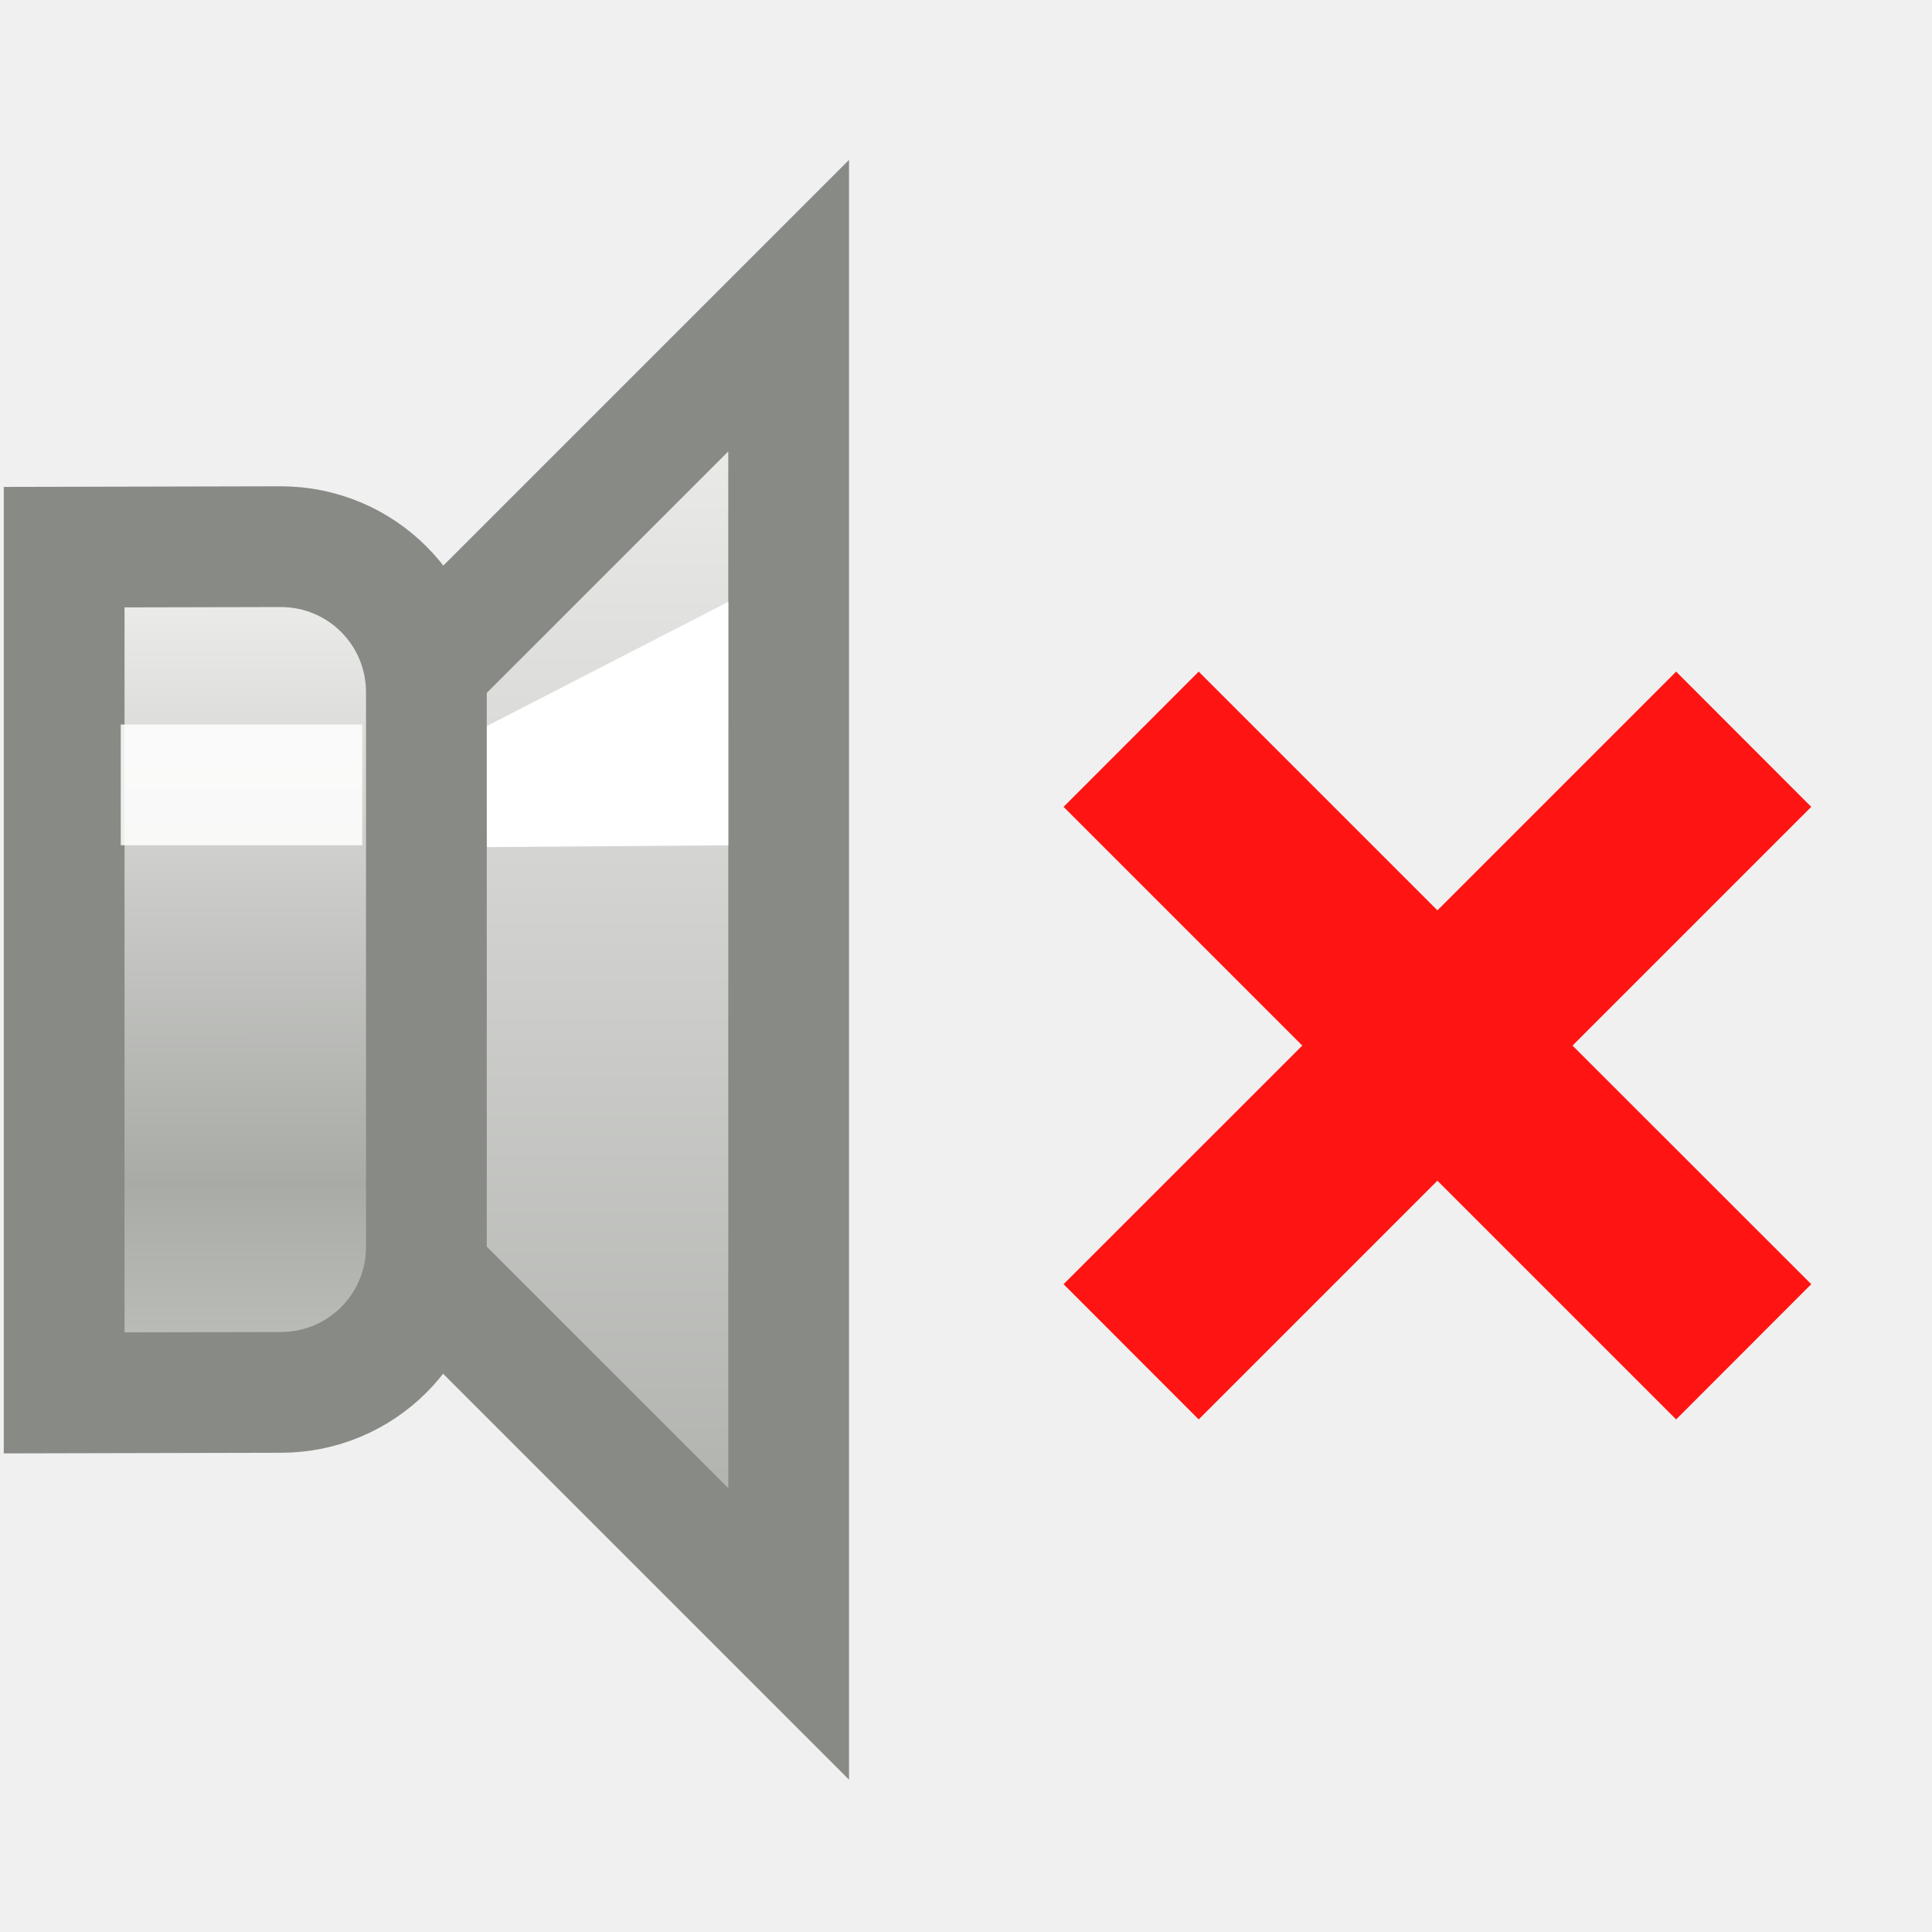
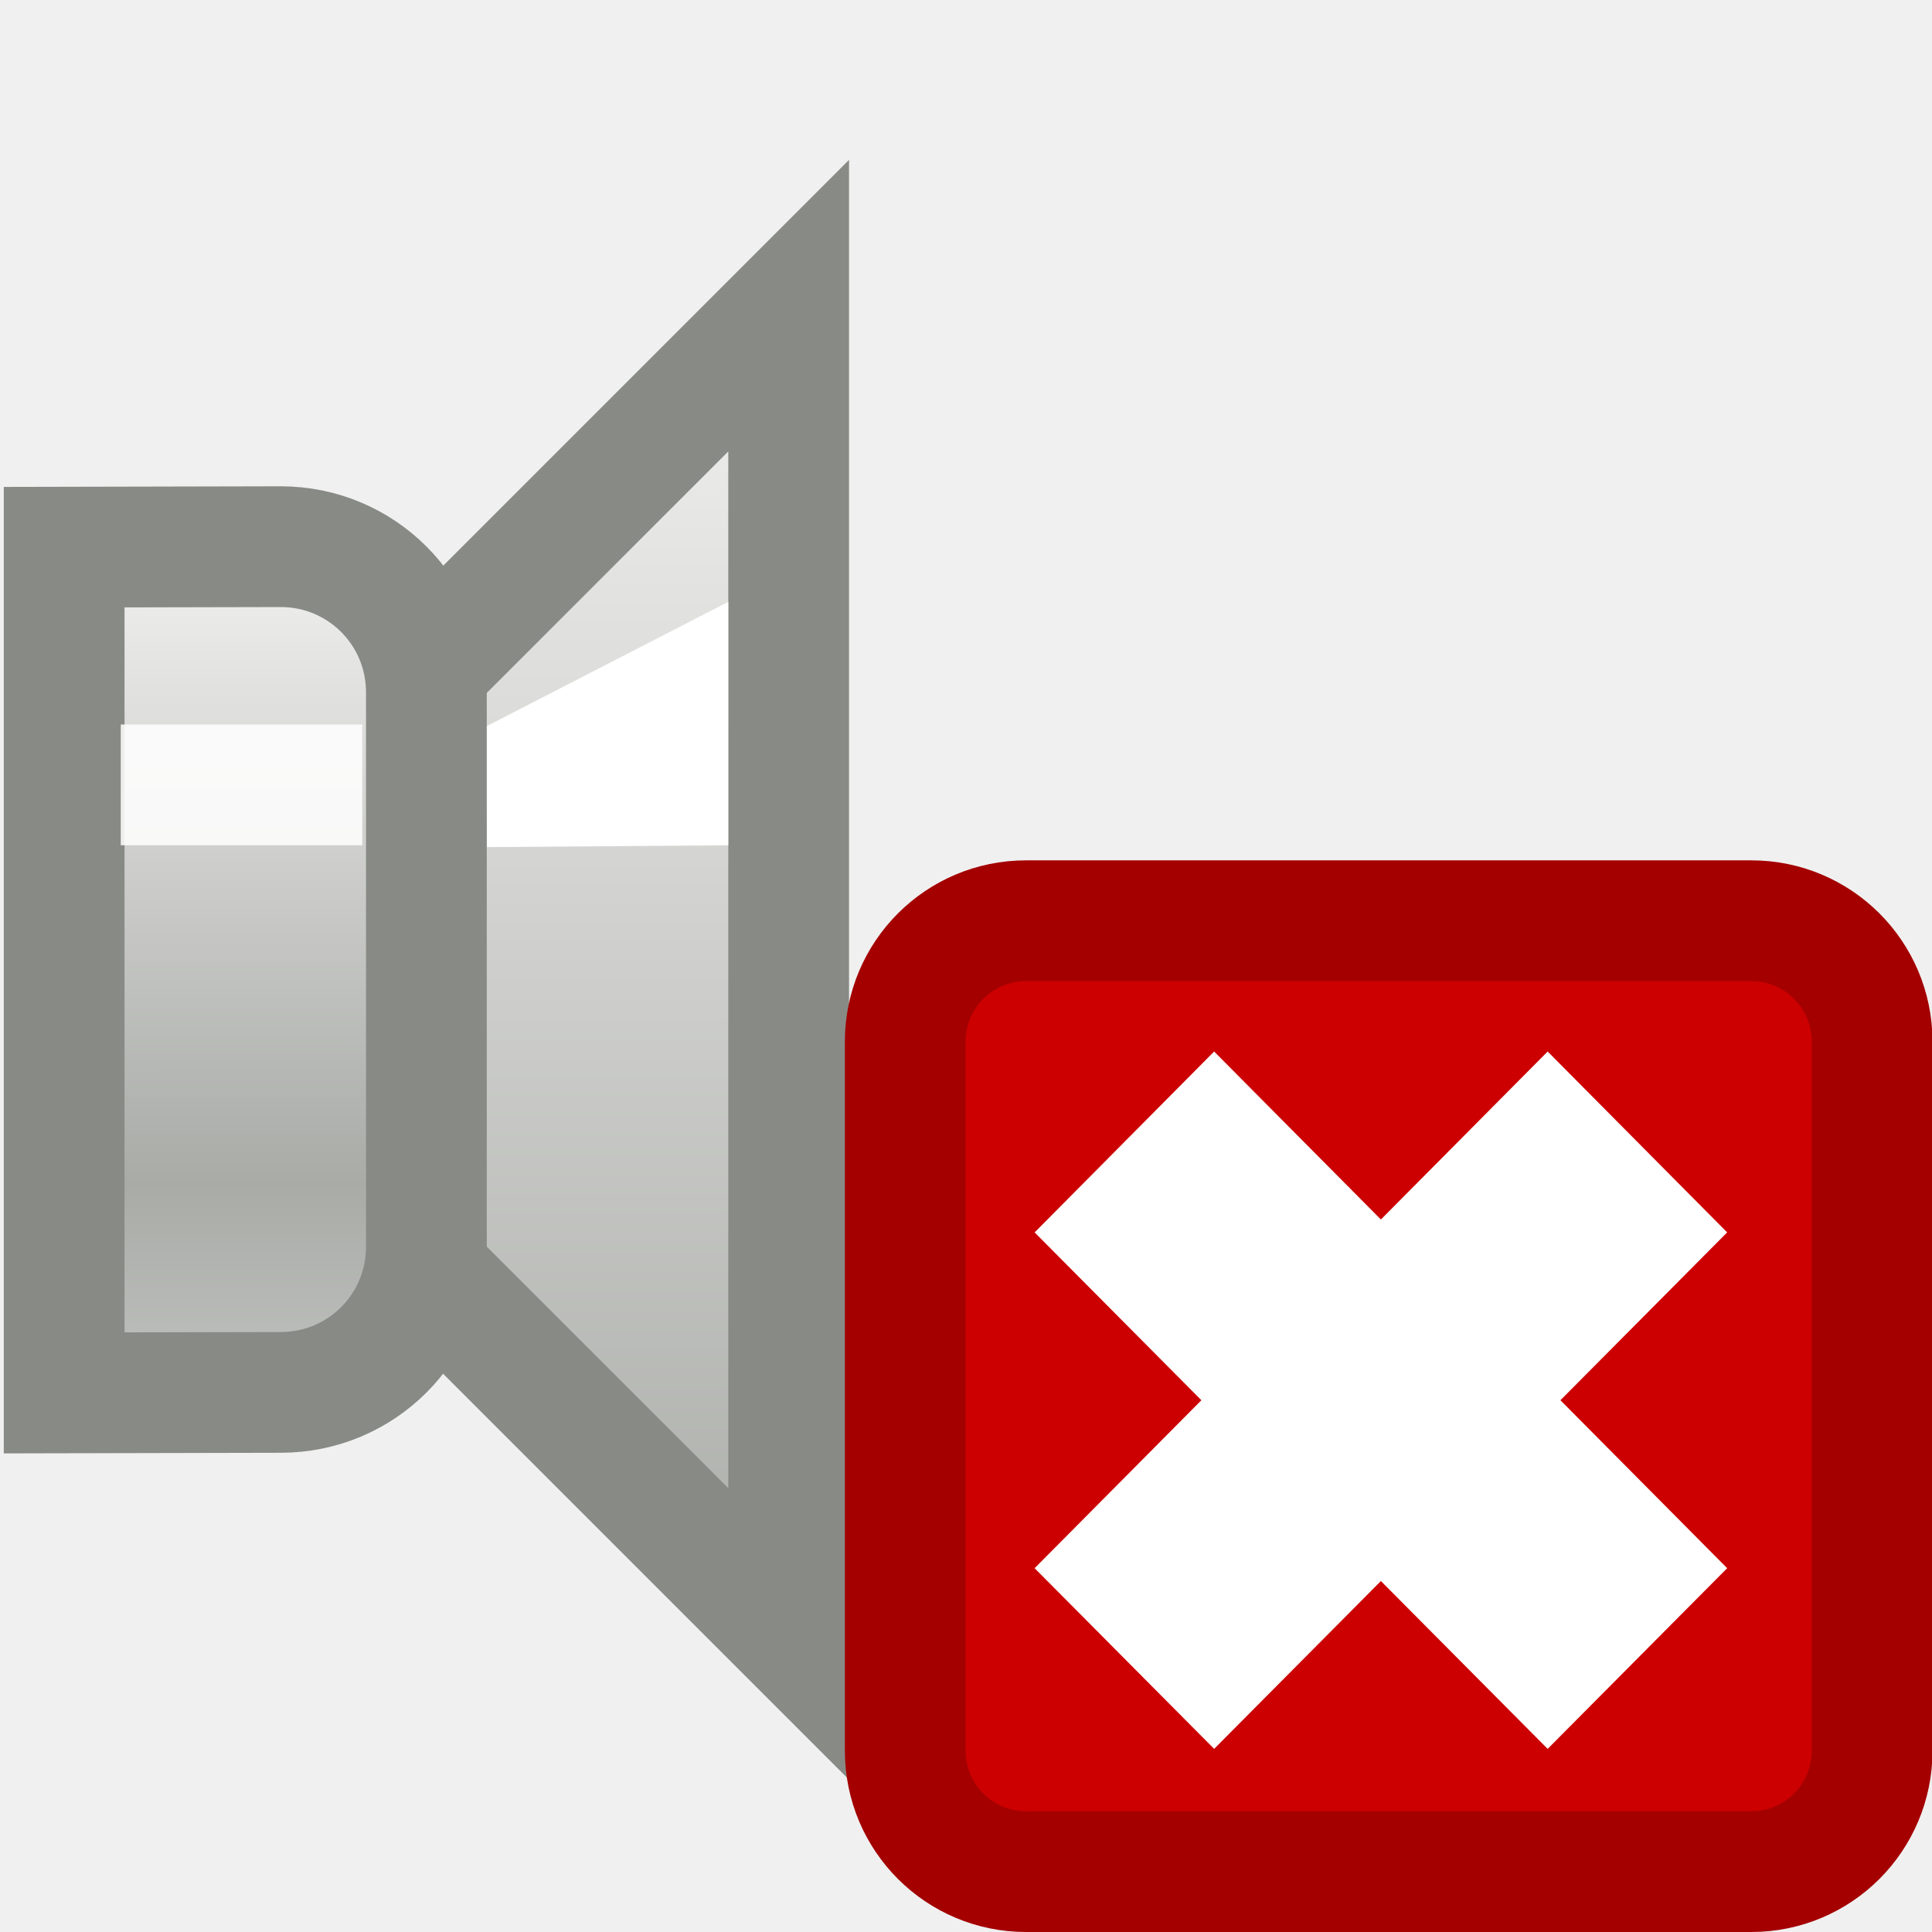
<svg xmlns="http://www.w3.org/2000/svg" xmlns:xlink="http://www.w3.org/1999/xlink" width="16" height="16" id="svg2566" version="1.0">
  <defs id="defs2568">
    <linearGradient id="linearGradient4596">
      <stop style="stop-color:#eeeeec" offset="0" id="stop4598" />
      <stop style="stop-color:#a9aba7;stop-opacity:1;" offset="1" id="stop4600" />
    </linearGradient>
    <linearGradient xlink:href="#linearGradient4596" id="linearGradient3477" gradientUnits="userSpaceOnUse" gradientTransform="translate(-35,15.99589)" spreadMethod="reflect" x1="49.995" y1="4.748" x2="49.996" y2="9.778" />
    <linearGradient id="linearGradient4608">
      <stop style="stop-color:#eeeeec" offset="0" id="stop4610" />
      <stop style="stop-color:#aeb0ac;stop-opacity:1;" offset="1" id="stop4612" />
    </linearGradient>
    <linearGradient xlink:href="#linearGradient4608" id="linearGradient3473" gradientUnits="userSpaceOnUse" gradientTransform="translate(-36,16)" x1="54" y1="3.01" x2="54" y2="12.998" />
  </defs>
  <g id="layer1">
    <g id="g7838">
      <g transform="translate(-15.96875,-15.96875)" id="g3467" style="display:inline">
        <path style="color:#000000;fill:url(#linearGradient3473);fill-opacity:1;fill-rule:evenodd;stroke:#888a85;stroke-width:1;stroke-linecap:round;stroke-linejoin:miter;marker:none;marker-start:none;marker-mid:none;marker-end:none;stroke-miterlimit:4;stroke-dashoffset:0;stroke-opacity:1;visibility:visible;display:inline;overflow:visible" d="M 18.5,22.5 L 22.5,18.5 L 22.5,29.5 L 18.5,25.5 L 18.5,22.5 z " id="path3364" />
        <path style="color:#000000;fill:#ffffff;fill-opacity:1;fill-rule:evenodd;stroke:none;stroke-width:1;stroke-linecap:round;stroke-linejoin:miter;marker:none;marker-start:none;marker-mid:none;marker-end:none;stroke-miterlimit:4;stroke-dashoffset:0;stroke-opacity:1;visibility:visible;display:inline;overflow:visible" d="M 19.984,21.99 L 22,20.953 L 22,22.969 L 20,22.984 L 19.984,21.99 z " id="path3366" />
        <path style="color:#000000;fill:url(#linearGradient3477);fill-opacity:1;fill-rule:evenodd;stroke:#888a85;stroke-width:1;stroke-linecap:round;stroke-linejoin:miter;marker:none;marker-start:none;marker-mid:none;marker-end:none;stroke-miterlimit:4;stroke-dashoffset:0;stroke-opacity:1;visibility:visible;display:inline;overflow:visible;stroke-dasharray:none" d="M 16.5,20.5 L 18.293,20.496 C 18.962,20.496 19.5,21.034 19.5,21.703 L 19.5,26.293 C 19.5,26.962 18.962,27.5 18.293,27.5 L 16.5,27.504 L 16.5,20.5 z " id="rect3426" />
      </g>
      <rect y="6" x="1" height="1" width="2" id="rect3510" style="opacity:0.863;color:#000000;fill:#ffffff;fill-opacity:1;fill-rule:nonzero;stroke:none;stroke-width:2;stroke-linecap:round;stroke-linejoin:round;marker:none;marker-start:none;marker-mid:none;marker-end:none;stroke-miterlimit:10;stroke-dasharray:none;stroke-dashoffset:0;stroke-opacity:1;visibility:visible;display:inline;overflow:visible" />
    </g>
-     <path style="fill:#ff1414;fill-opacity:1;fill-rule:evenodd;stroke:none;stroke-width:1;stroke-linecap:round;stroke-linejoin:round;stroke-miterlimit:4;stroke-dasharray:none;stroke-opacity:1" d="M 13.881,5.562 L 15,6.682 L 13.023,8.659 L 15,10.635 L 13.881,11.755 L 11.904,9.778 L 9.927,11.755 L 8.808,10.635 L 10.785,8.659 L 8.808,6.682 L 9.927,5.562 L 11.904,7.539 L 13.881,5.562 z " id="path2787" />
+     <rect style="opacity:1;color:#000000;fill:#cc0000;fill-opacity:1;fill-rule:evenodd;stroke:#a40000;stroke-width:1;stroke-linecap:round;stroke-linejoin:miter;marker:none;marker-start:none;marker-mid:none;marker-end:none;stroke-miterlimit:4;stroke-dasharray:none;stroke-dashoffset:0;stroke-opacity:1;visibility:visible;display:inline;overflow:visible" id="rect2669" width="8.007" height="7.875" x="7.497" y="7.625" rx="1" ry="1" />
+     <path style="fill:#ffffff;fill-opacity:1;fill-rule:evenodd;stroke:#ffffff;stroke-width:1;stroke-linecap:butt;stroke-linejoin:miter;stroke-miterlimit:4;stroke-dasharray:none;stroke-opacity:1" d="M 12.817,9.418 L 13.599,10.206 L 12.218,11.596 L 13.599,12.987 L 12.817,13.774 L 11.436,12.384 L 10.055,13.774 L 9.273,12.987 L 10.654,11.596 L 9.273,10.206 L 10.055,9.418 L 11.436,10.809 L 12.817,9.418 z " id="path2787" />
  </g>
</svg>
